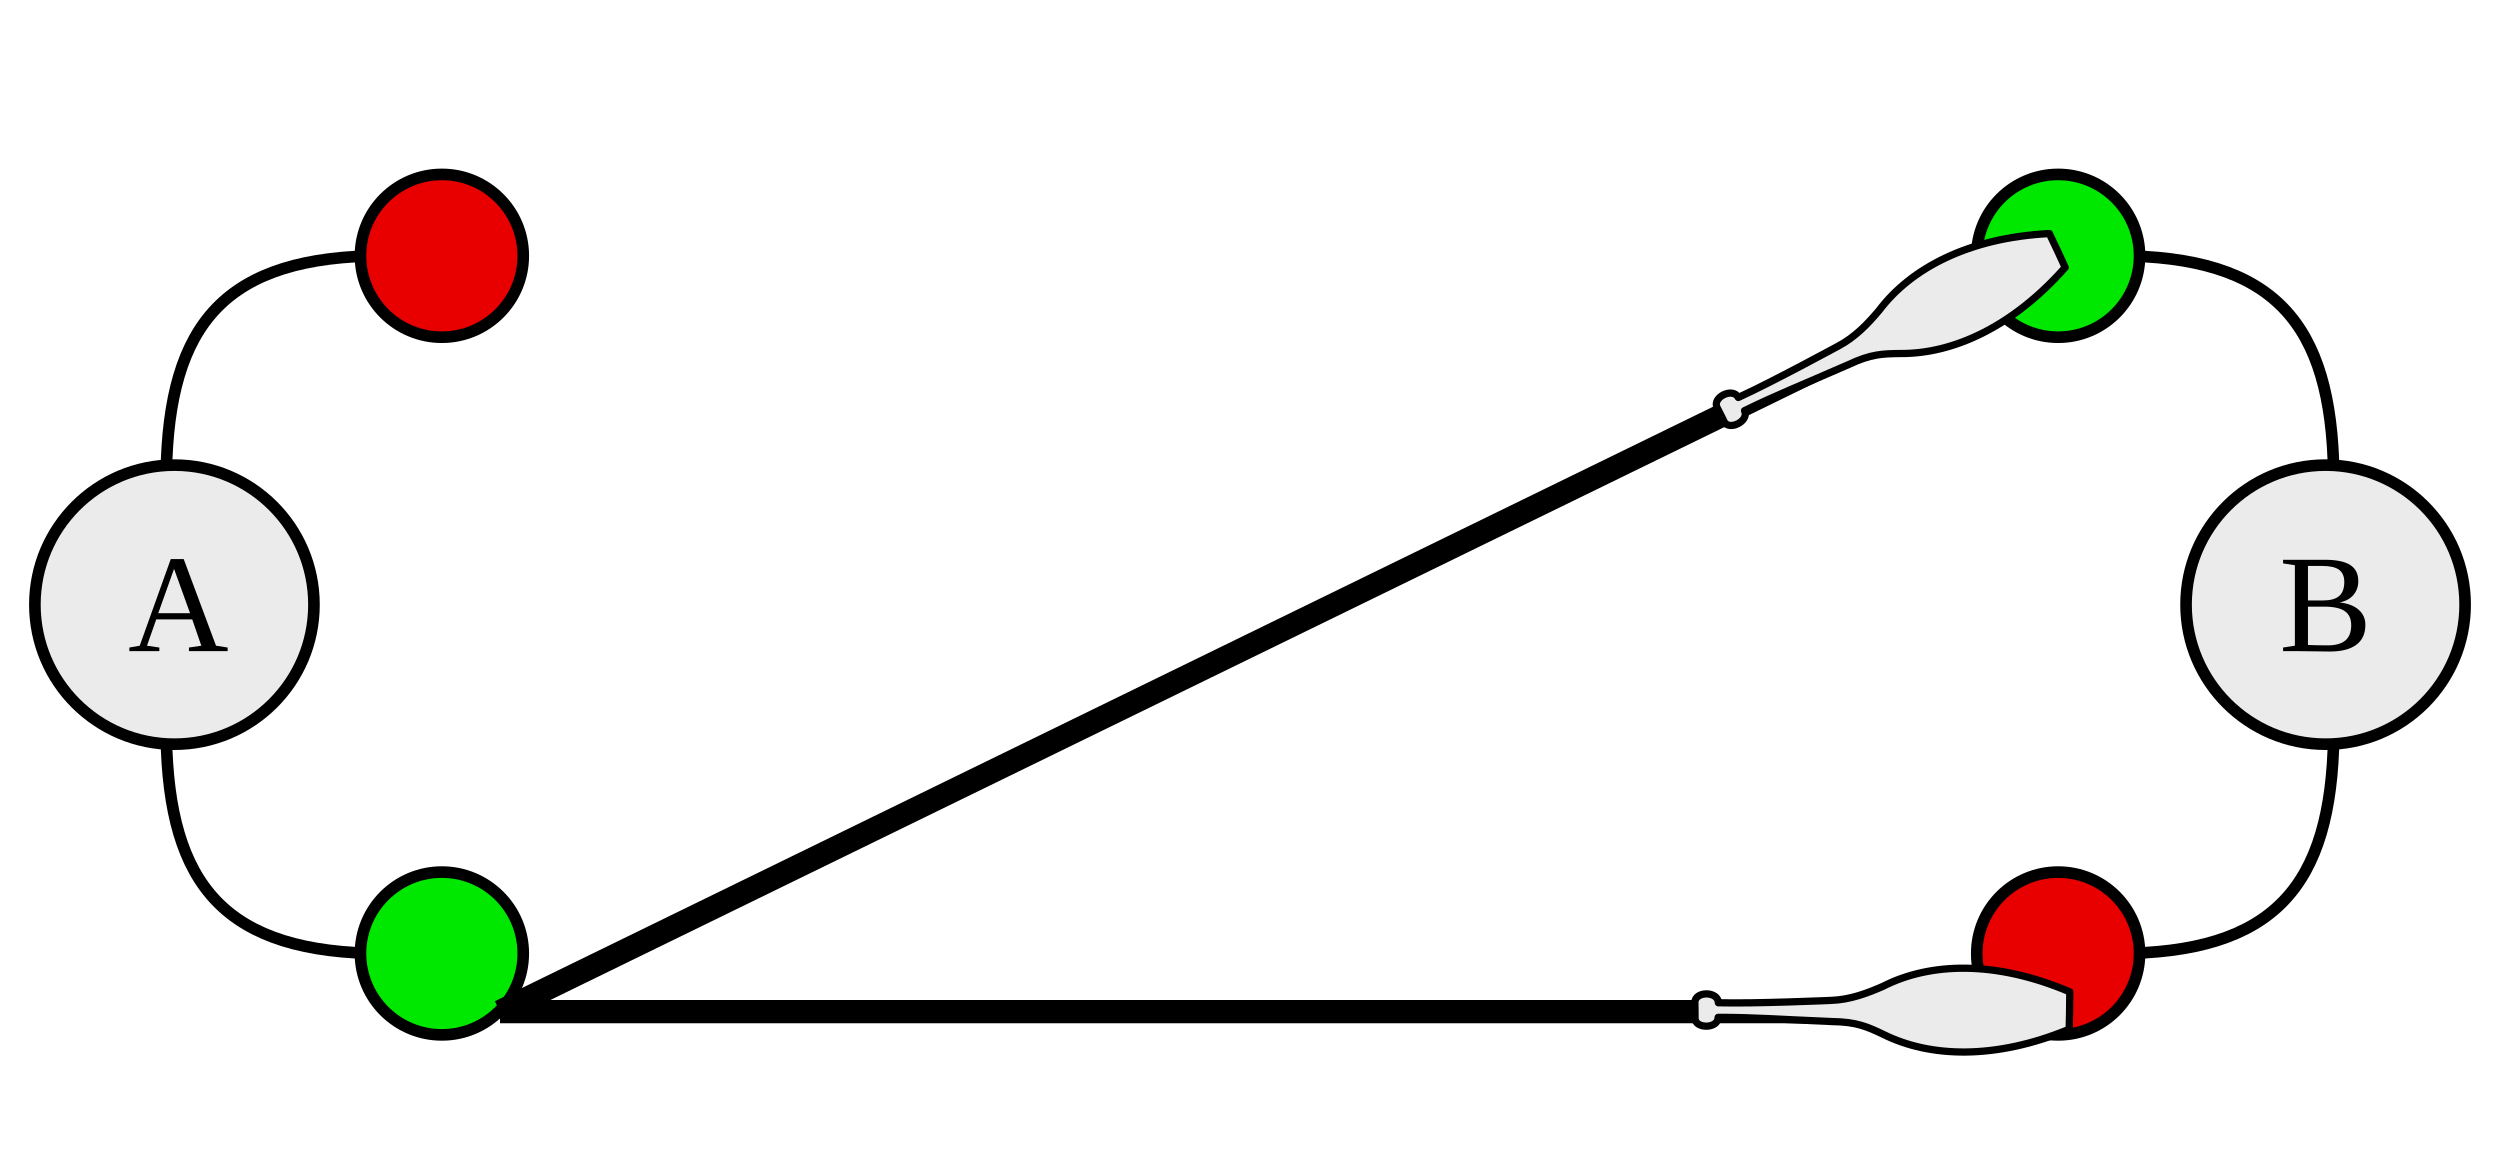
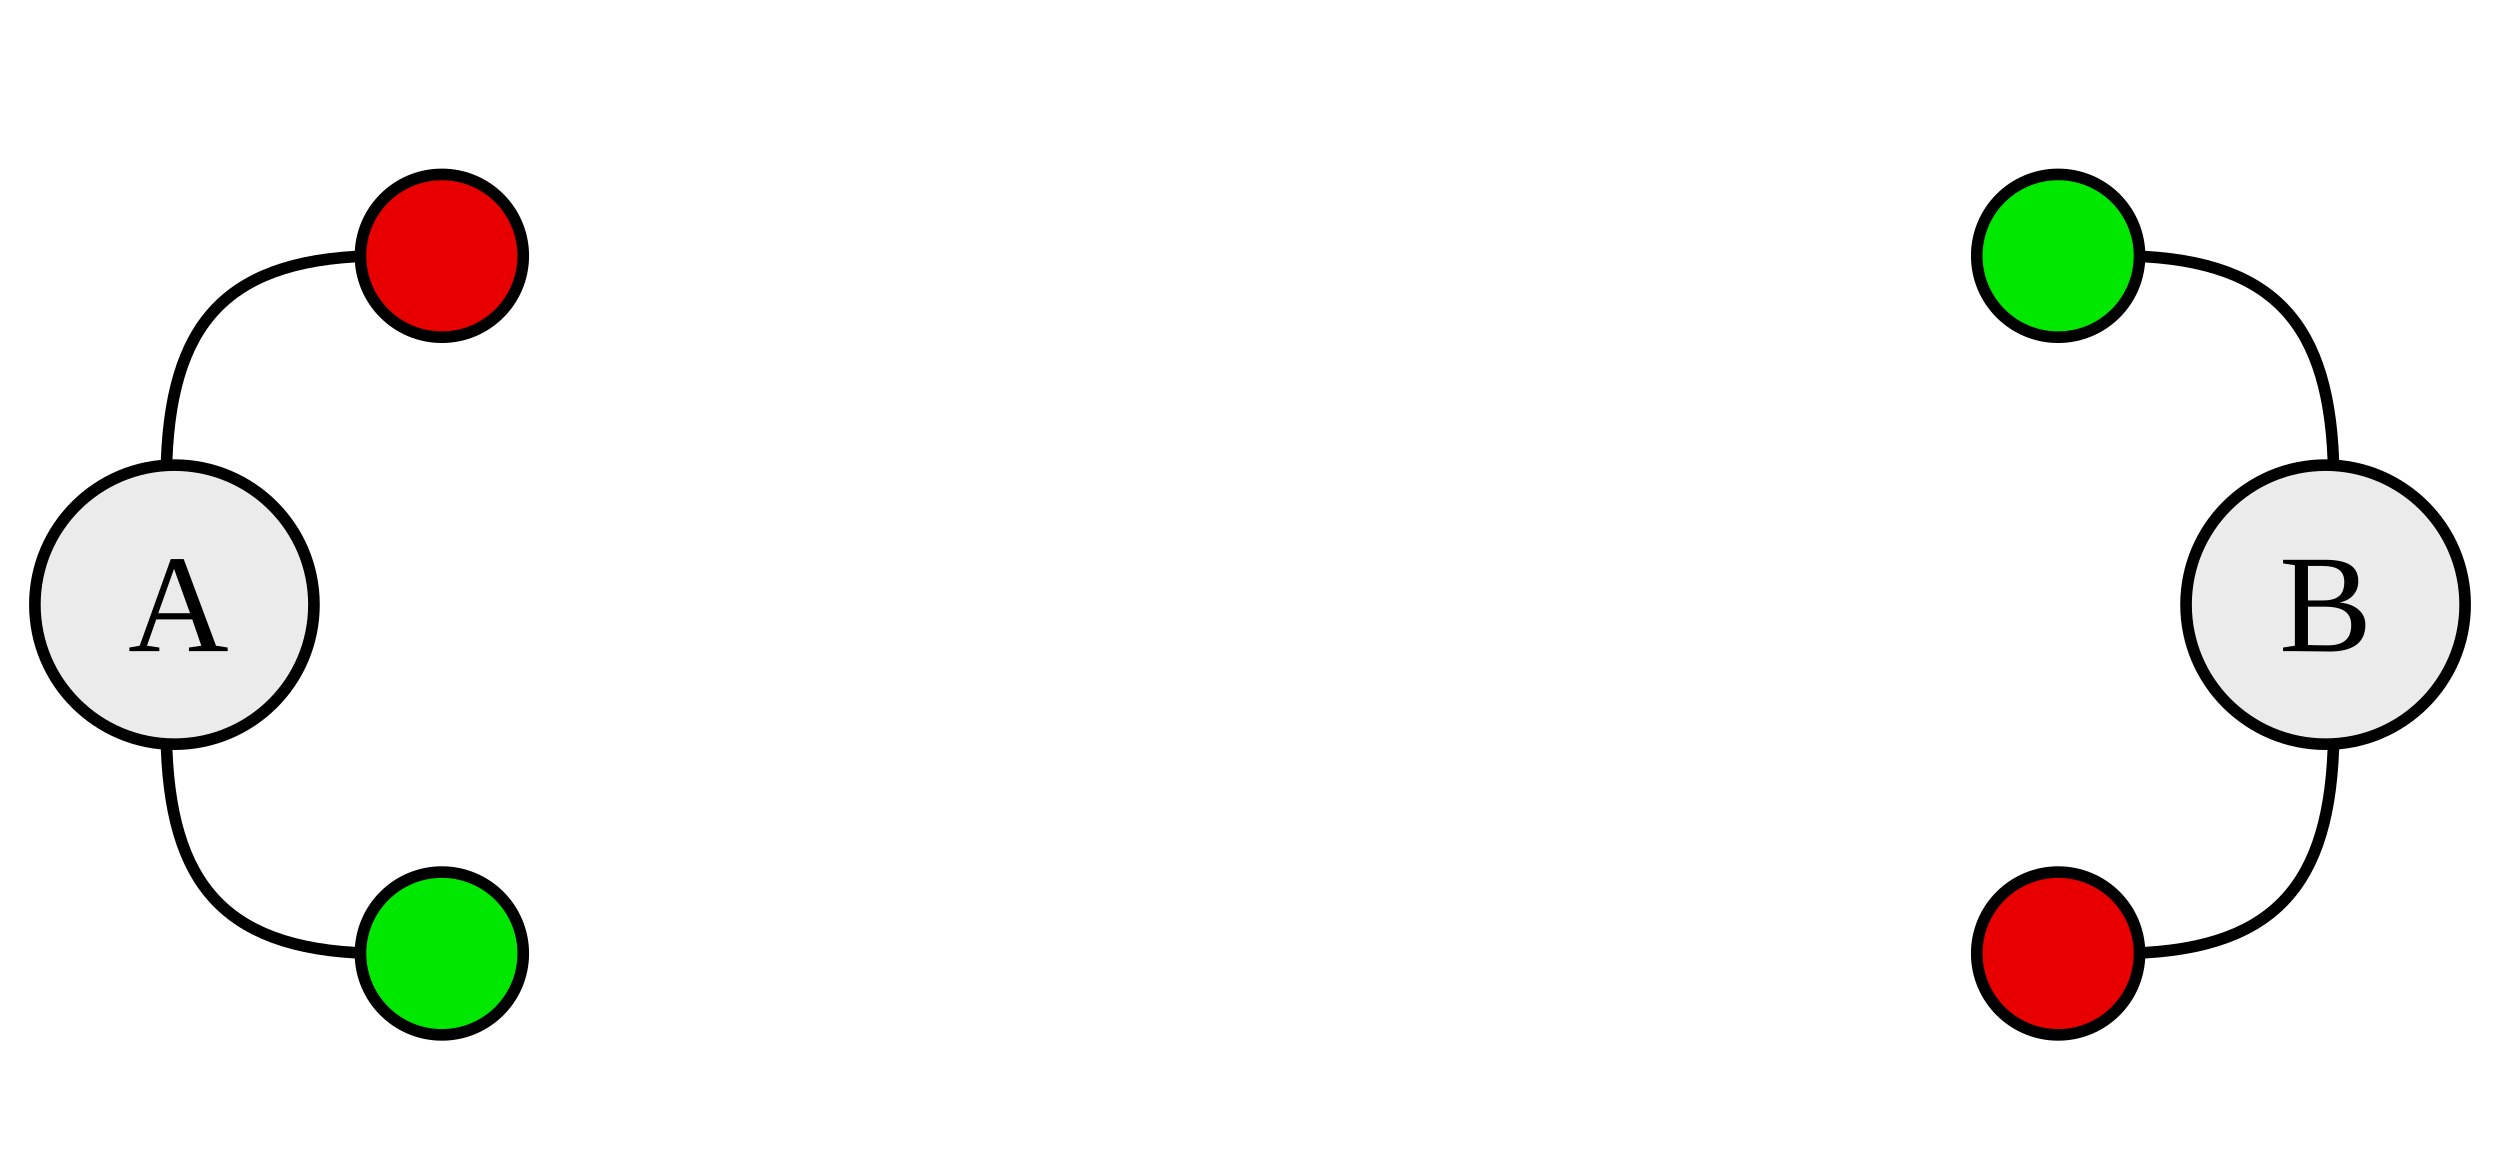
- <svg xmlns="http://www.w3.org/2000/svg" viewBox="0 0 215 100" id="rhythmLayout" version="1.1">
+ <svg xmlns="http://www.w3.org/2000/svg" viewBox="0 0 215 100" id="rhythmLayout">
  <defs>
-     <marker orient="auto" refY="0" refX="0" id="Arrow2Mend" style="overflow:visible">
-       <path style="opacity:1;             fill:#ebebeb;             fill-opacity:1;             stroke:#000000;             stroke-width:0.625;             stroke-linejoin:round;             stroke-opacity:1" d="m -10 1.7 c 6.415,2.733 12.021,2.529 16.054,0.48 1.373,-0.608 2.867,-1.162 4.482,-1.215 0,0 6.6,-0.289 9.685,-0.202 0.02,1.013 2.022,1.013 2.021,0.02 0,0 -0.026,-1.188 -0.016,-1.338 0.017,-0.94 -1.985,-0.94 -1.987,0.063 -3.101,0.006 -5.149,-0.172 -9.807,-0.363 -2.092,-0.027 -3.006,-0.436 -4.417,-1.109 -3.995,-1.985 -9.601,-2.189 -15.963,0.449 -0.029,0.644 -0.043,2.201 -0.053,3.214 z" transform="scale(-0.5)" />
+     <marker orient="auto" refY="0" refX="0" id="ClubEnd" style="overflow:visible">
+       <path id="clubPath" style="opacity: 1; fill: rgb(235, 235, 235); fill-opacity: 1; stroke: rgb(0, 0, 0); stroke-linejoin: round; stroke-dasharray: none; stroke-dashoffset: 0; stroke-opacity: 1; stroke-width: 0.375;" d="M -12.5 -1.016 C -9.317 0.349 -6.535 0.247 -4.533 -0.776 C -3.852 -1.08 -3.11 -1.357 -2.309 -1.384 C -2.309 -1.384 0.966 -1.527 2.497 -1.484 C 2.507 -0.978 3.5 -0.978 3.5 -1.474 C 3.5 -1.474 3.487 -2.068 3.493 -2.142 C 3.5 -2.612 2.507 -2.612 2.507 -2.111 C 0.968 -2.108 -0.049 -2.197 -2.36 -2.292 C -3.398 -2.305 -3.852 -2.51 -4.552 -2.846 C -6.535 -3.837 -9.317 -3.939 -12.474 -2.621 C -12.488 -2.299 -12.495 -1.522 -12.5 -1.016 Z" transform="matrix(-1, 0, 0, -1, -9, -1.75)" />
    </marker>
    <style type="text/css">
-       .toss {stroke:#000000;stroke-opacity:1;stroke-width:2;marker-end:url(#Arrow2Mend); fill:none}
+       .toss {stroke:#000000;stroke-opacity:1;stroke-width:2;marker-end:url(#ClubEnd); fill:none}
      .arm {fill:none;stroke:#000000;stroke-width:1}
      .head {fill:#ebebeb;stroke:#000000;stroke-width:1}
      .leftHand {fill:#e80000;stroke:#000000;stroke-width:1}
      .rightHand {fill:#00e800;stroke:#000000;stroke-width:1}
    </style>
  </defs>
  <g>
    <g id="juggler-a" transform="translate(15,52)">
      <g id="torso-a" transform="rotate(-90)">
        <path class="arm leftArm " d="m 30,18 c 0,-13.6 -5.76,-18.5 -18.7,-18.7" />
        <circle class="leftHand" r="7" cx="30" cy="23" />
        <path class="arm rightArm" d="m -30,18   c 0,-13.6  5.76,-18.5  18.7,-18.7" />
        <circle class="rightHand" r="7" cx="-30" cy="23" />
      </g>
      <circle class="head" r="12" cy="0" cx="0" />
      <text class="name" y="4" x="-4" xml:space="preserve">A</text>
    </g>
    <g id="juggler-b" transform="translate(200,52)">
      <g id="torso-b" transform="rotate(90)">
        <path class="arm leftArm" d="m 30,18 c 0,-13.6 -5.76,-18.5 -18.7,-18.7" />
        <circle class="leftHand" r="7" cx="30" cy="23" />
        <path class="arm rightArm" d="m -30,18   c 0,-13.6  5.76,-18.5  18.7,-18.7" />
        <circle class="rightHand" r="7" cx="-30" cy="23" />
      </g>
      <circle class="head" r="12" cy="0" cx="0" />
      <text class="name" y="4" x="-4" xml:space="preserve">B</text>
    </g>
  </g>
-   <path id="AR-3PB" d="M  43,87 168,87" class="toss" display="inline" />
-   <path id="AR-3DB" d="M  43,87 168,26" class="toss" display="inline" />
+   <path id="AR-3PB" d="M  43,87 168,87" class="toss" display="none" />
+   <path id="AR-3DB" d="M  43,87 168,26" class="toss" display="none" />
  <path id="AR-3SA" d="M  43,85  43,26" class="toss" display="none" />
  <path id="AL-3PB" d="M  43,26 168,26" class="toss" display="none" />
  <path id="AL-3DB" d="M  43,26 169,87" class="toss" display="none" />
  <path id="AL-3SA" d="M  43,26  43,74" class="toss" display="none" />
  <path id="BR-3PA" d="M 172,18  47,18" class="toss" display="none" />
  <path id="BR-3DA" d="M 172,18  47,77" class="toss" display="none" />
  <path id="BR-3SB" d="M 172,18 172,75" class="toss" display="none" />
  <path id="BL-3PA" d="M 172,77  47,77" class="toss" display="none" />
  <path id="BL-3DA" d="M 172,77  47,18" class="toss" display="none" />
  <path id="BL-3SB" d="M 172,77 172,26" class="toss" display="none" />
  <path id="AR-3HA" d="m  43,76 c  1.202,-1.839  2.94,-3.324  4.943,-4.225 2.004,-0.902 4.267,-1.217 6.441,-0.897 2.174,0.32 4.251,1.273 5.91,2.713 1.659,1.44 2.895,3.362 3.517,5.47 0.808,2.736 0.558,5.771 -0.687,8.338 -1.245,2.567 -3.473,4.642 -6.122,5.702 -2.649,1.06 -5.694,1.094 -8.366,0.093 -2.672,-1 -4.946,-3.025 -6.248,-5.564" class="toss" display="none" />
  <path id="AL-3HA" d="m  43,25 c  1.202,1.839   2.94,3.324  4.943,4.225 2.004,0.902 4.267,1.217 6.441,0.897 2.174,-0.32 4.251,-1.273 5.91,-2.713 1.659,-1.44 2.895,-3.362 3.517,-5.47 0.808,-2.736 0.558,-5.771 -0.687,-8.338 -1.245,-2.567 -3.473,-4.642 -6.122,-5.702 -2.649,-1.06 -5.694,-1.094 -8.366,-0.093 -2.672,1 -4.946,3.025 -6.248,5.564" class="toss" display="none" />
  <path id="BR-3HB" d="m 172,25 c -1.202,1.839  -2.94,3.324  -4.943,4.225 -2.004,0.902 -4.267,1.217 -6.441,0.897 -2.174,-0.32 -4.251,-1.273 -5.91,-2.713 -1.659,-1.44 -2.895,-3.362 -3.517,-5.47 -0.808,-2.736 -0.558,-5.771 0.687,-8.338 1.245,-2.567 3.473,-4.642 6.122,-5.702 2.649,-1.06 5.694,-1.094 8.366,-0.093 2.672,1 4.946,3.025 6.248,5.564" class="toss" display="none" />
  <path id="BL-3HB" d="m 172,76 c -1.202,-1.839 -2.94,-3.324 -4.943,-4.225 -2.004,-0.902 -4.267,-1.217 -6.441,-0.897 -2.174,0.32 -4.251,1.273 -5.91,2.713 -1.659,1.44 -2.895,3.362 -3.517,5.47 -0.808,2.736 -0.558,5.771 0.687,8.338 1.245,2.567 3.473,4.642 6.122,5.702 2.649,1.06 5.694,1.094 8.366,0.093 2.672,-1 4.946,-3.025 6.248,-5.564" class="toss" display="none" />
</svg>
